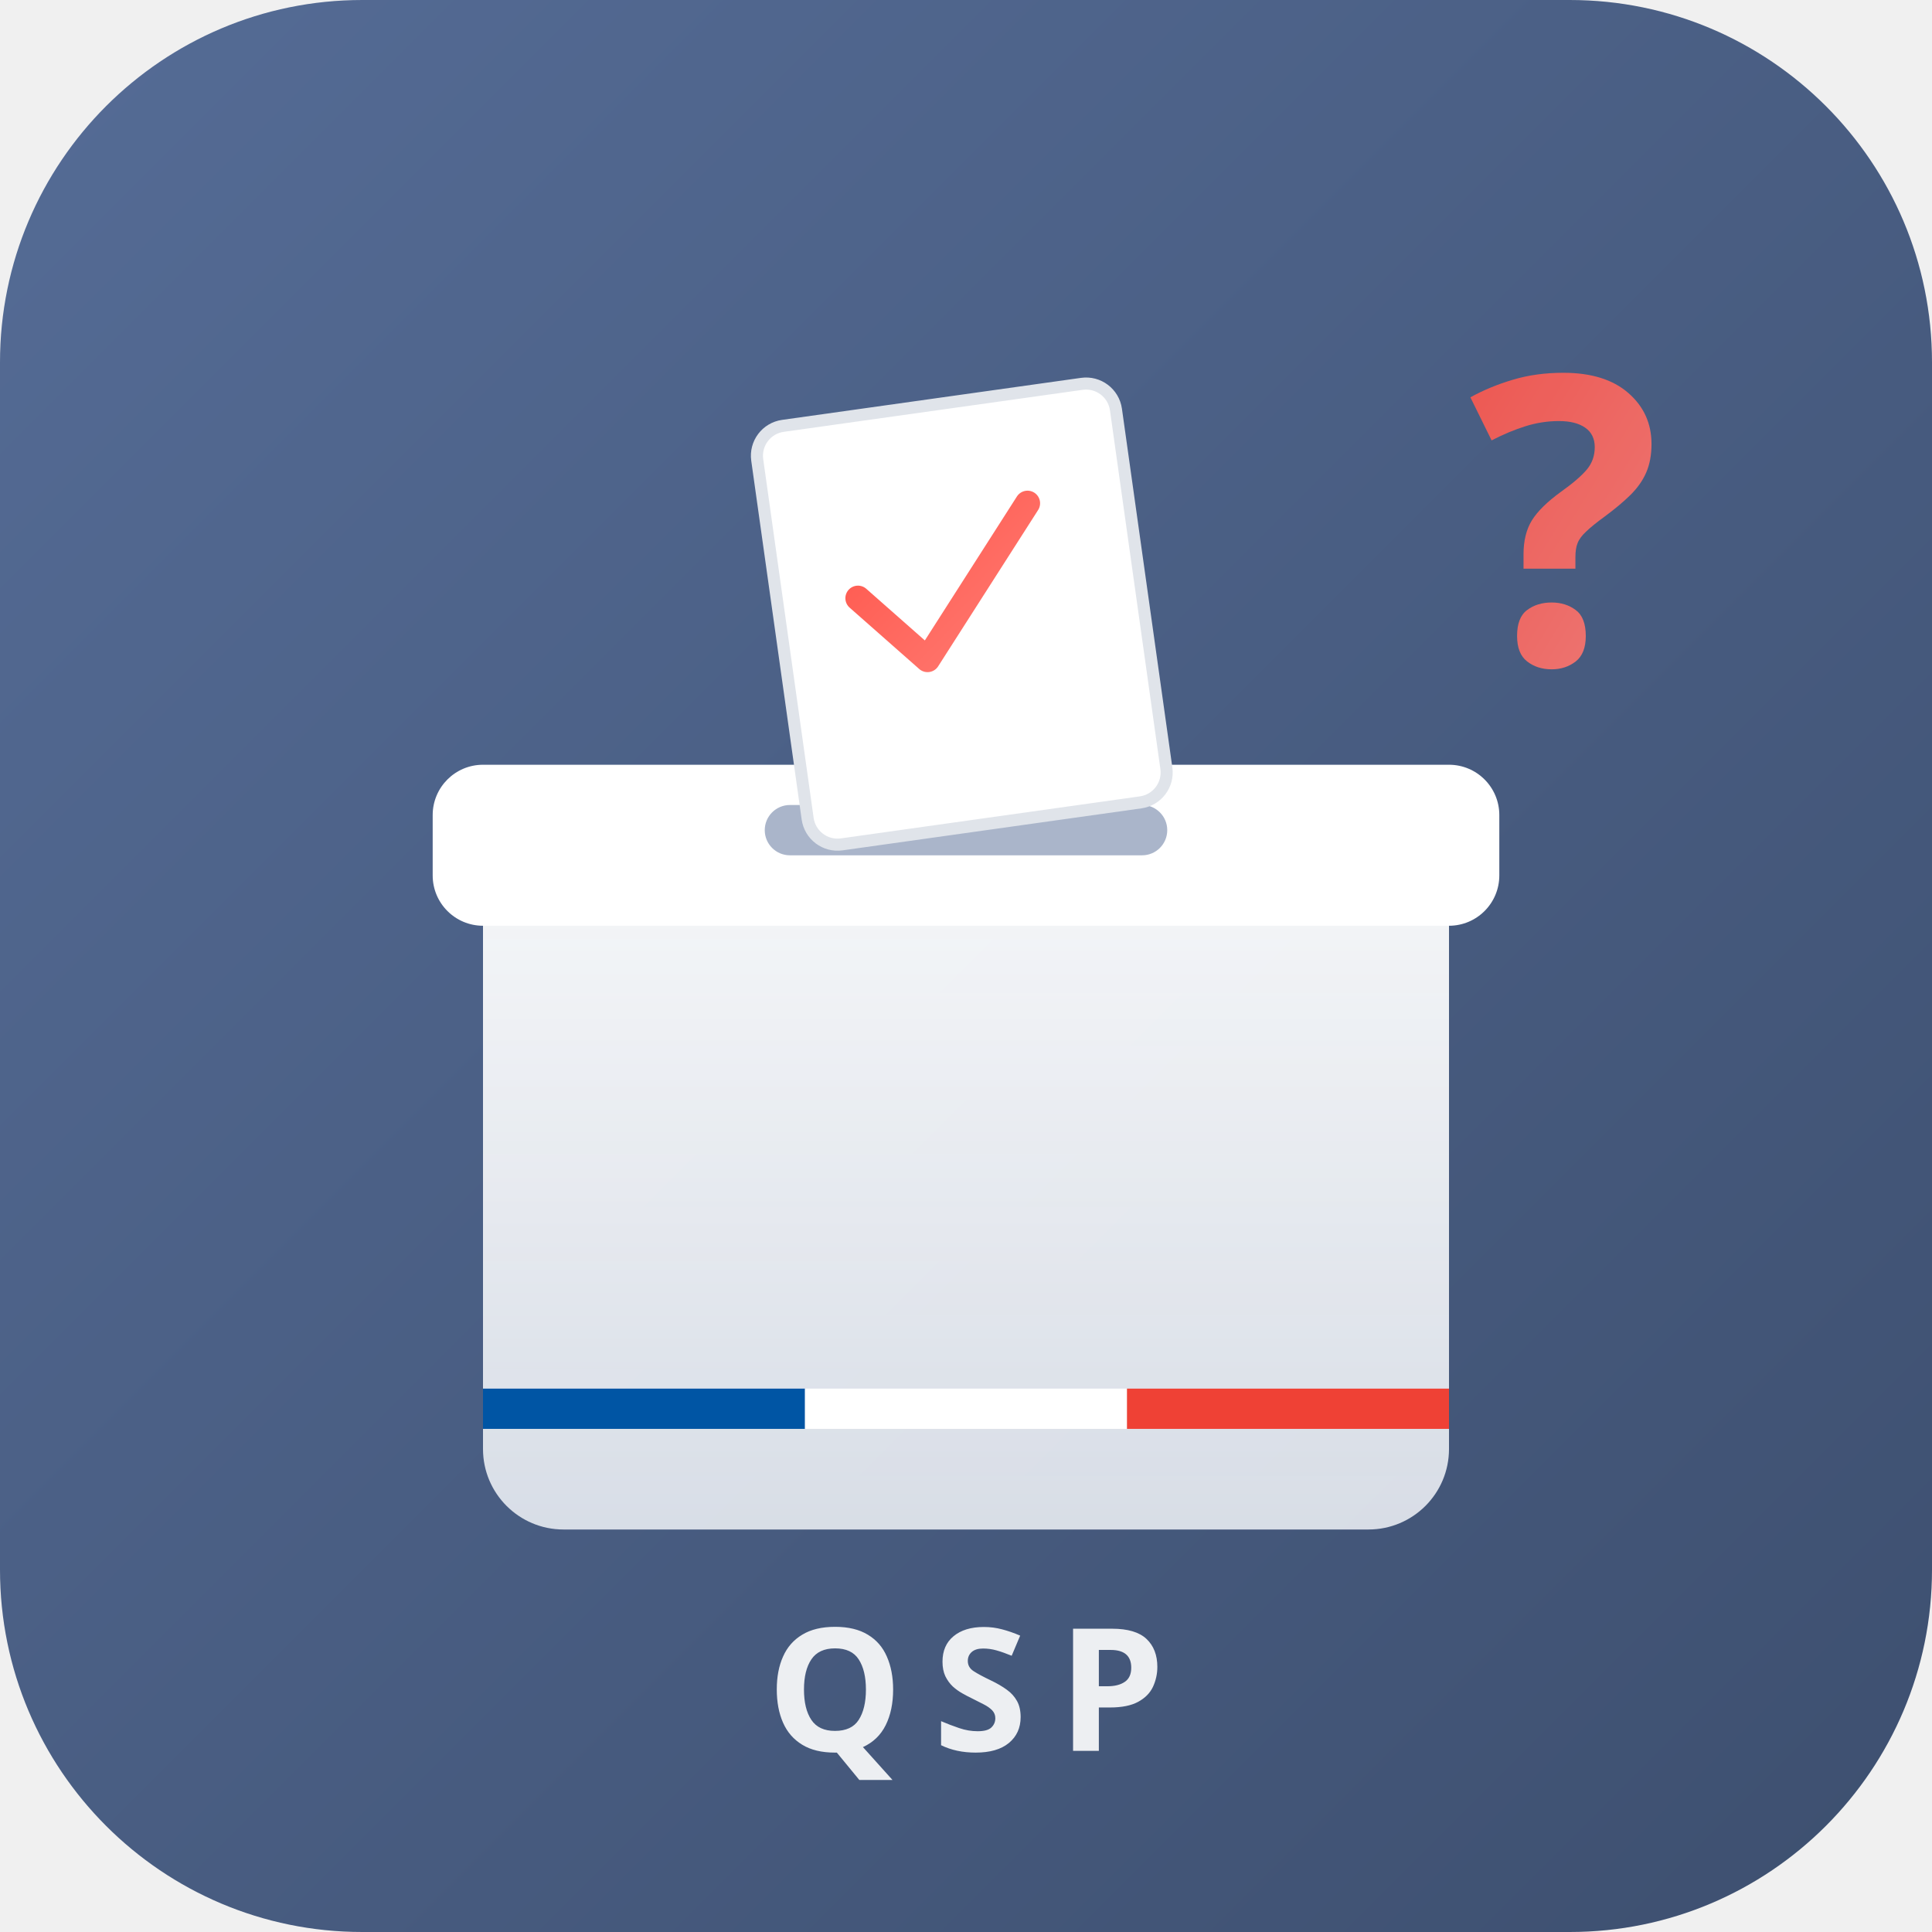
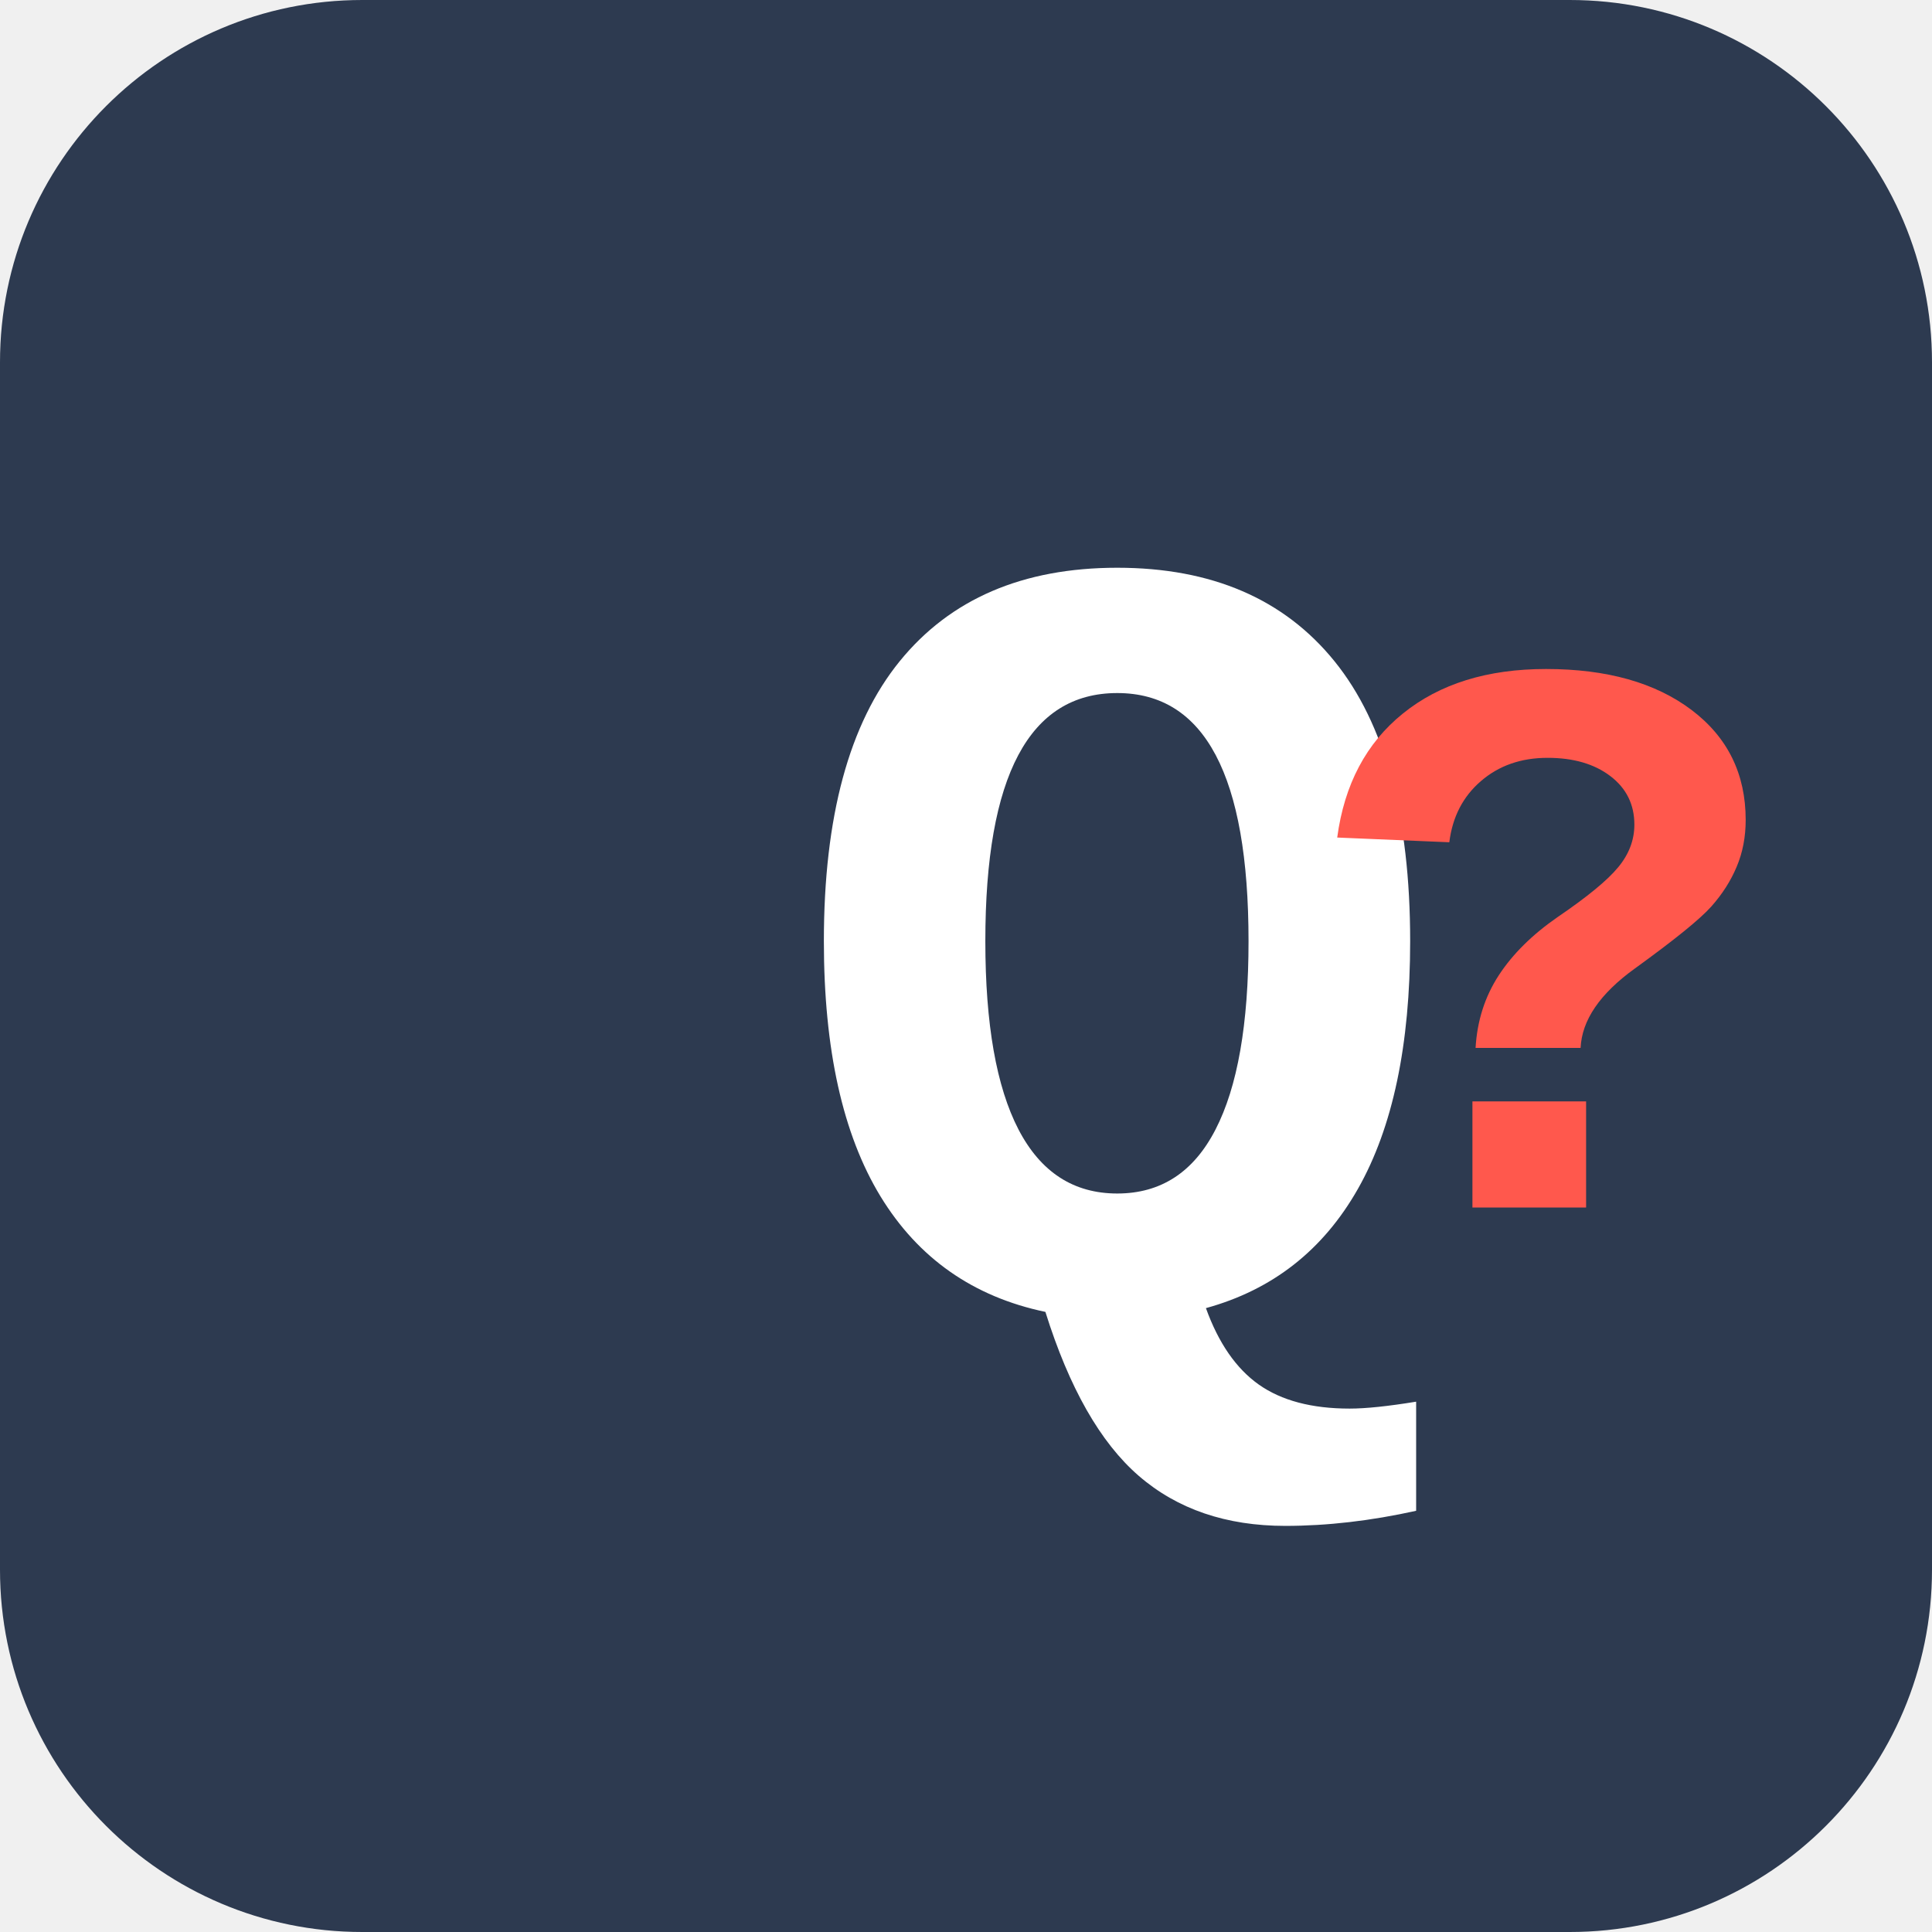
<svg xmlns="http://www.w3.org/2000/svg" width="192" height="192" viewBox="0 0 192 192">
-   <defs>
-     <linearGradient id="bg" x1="0" y1="0" x2="1" y2="1">
-       <stop offset="0%" stop-color="#556C96" />
-       <stop offset="100%" stop-color="#3D4F6F" />
-     </linearGradient>
-     <linearGradient id="accent" x1="0" y1="0" x2="1" y2="1">
-       <stop offset="0%" stop-color="#FF584D" />
-       <stop offset="100%" stop-color="#FF7B73" />
-     </linearGradient>
-     <linearGradient id="urne" x1="0" y1="0" x2="0" y2="1">
-       <stop offset="0%" stop-color="#FFFFFF" stop-opacity="0.95" />
-       <stop offset="100%" stop-color="#E8ECF2" stop-opacity="0.9" />
-     </linearGradient>
-   </defs>
-   <rect width="192" height="192" rx="36" fill="url(#bg)" />
-   <rect x="48" y="84" width="96" height="68" rx="8" fill="url(#urne)" />
-   <rect x="43" y="76" width="106" height="16" rx="5" fill="#FFFFFF" />
-   <rect x="76" y="80" width="40" height="5" rx="2.5" fill="#556C96" opacity="0.5" />
-   <g transform="rotate(-8, 96, 64)">
-     <rect x="78" y="40" width="36" height="42" rx="3" fill="#FFFFFF" stroke="#E0E4EA" stroke-width="1.2" />
-     <polyline points="86,58 92,65 104,51" fill="none" stroke="url(#accent)" stroke-width="2.5" stroke-linecap="round" stroke-linejoin="round" />
-   </g>
-   <rect x="48" y="138" width="32" height="4" fill="#0055A4" />
-   <rect x="80" y="138" width="32" height="4" fill="#FFFFFF" />
-   <rect x="112" y="138" width="32" height="4" fill="#EF4135" />
-   <text x="146" y="66" font-size="40" font-weight="800" fill="url(#accent)" font-family="system-ui, sans-serif" opacity="0.9">?</text>
-   <text x="96" y="174" font-size="17" font-weight="800" fill="#FFFFFF" text-anchor="middle" font-family="system-ui, sans-serif" letter-spacing="3" opacity="0.9">QSP</text>
+   <rect width="192" height="192" rx="36" fill="#2D3A50" />
+   <text x="78" y="130" font-size="110" font-weight="800" fill="#FFFFFF" font-family="ui-monospace, 'Courier New', monospace" letter-spacing="-4">Q</text>
+   <text x="130" y="120" font-size="80" font-weight="800" fill="#FF584D" font-family="ui-monospace, 'Courier New', monospace">?</text>
</svg>
